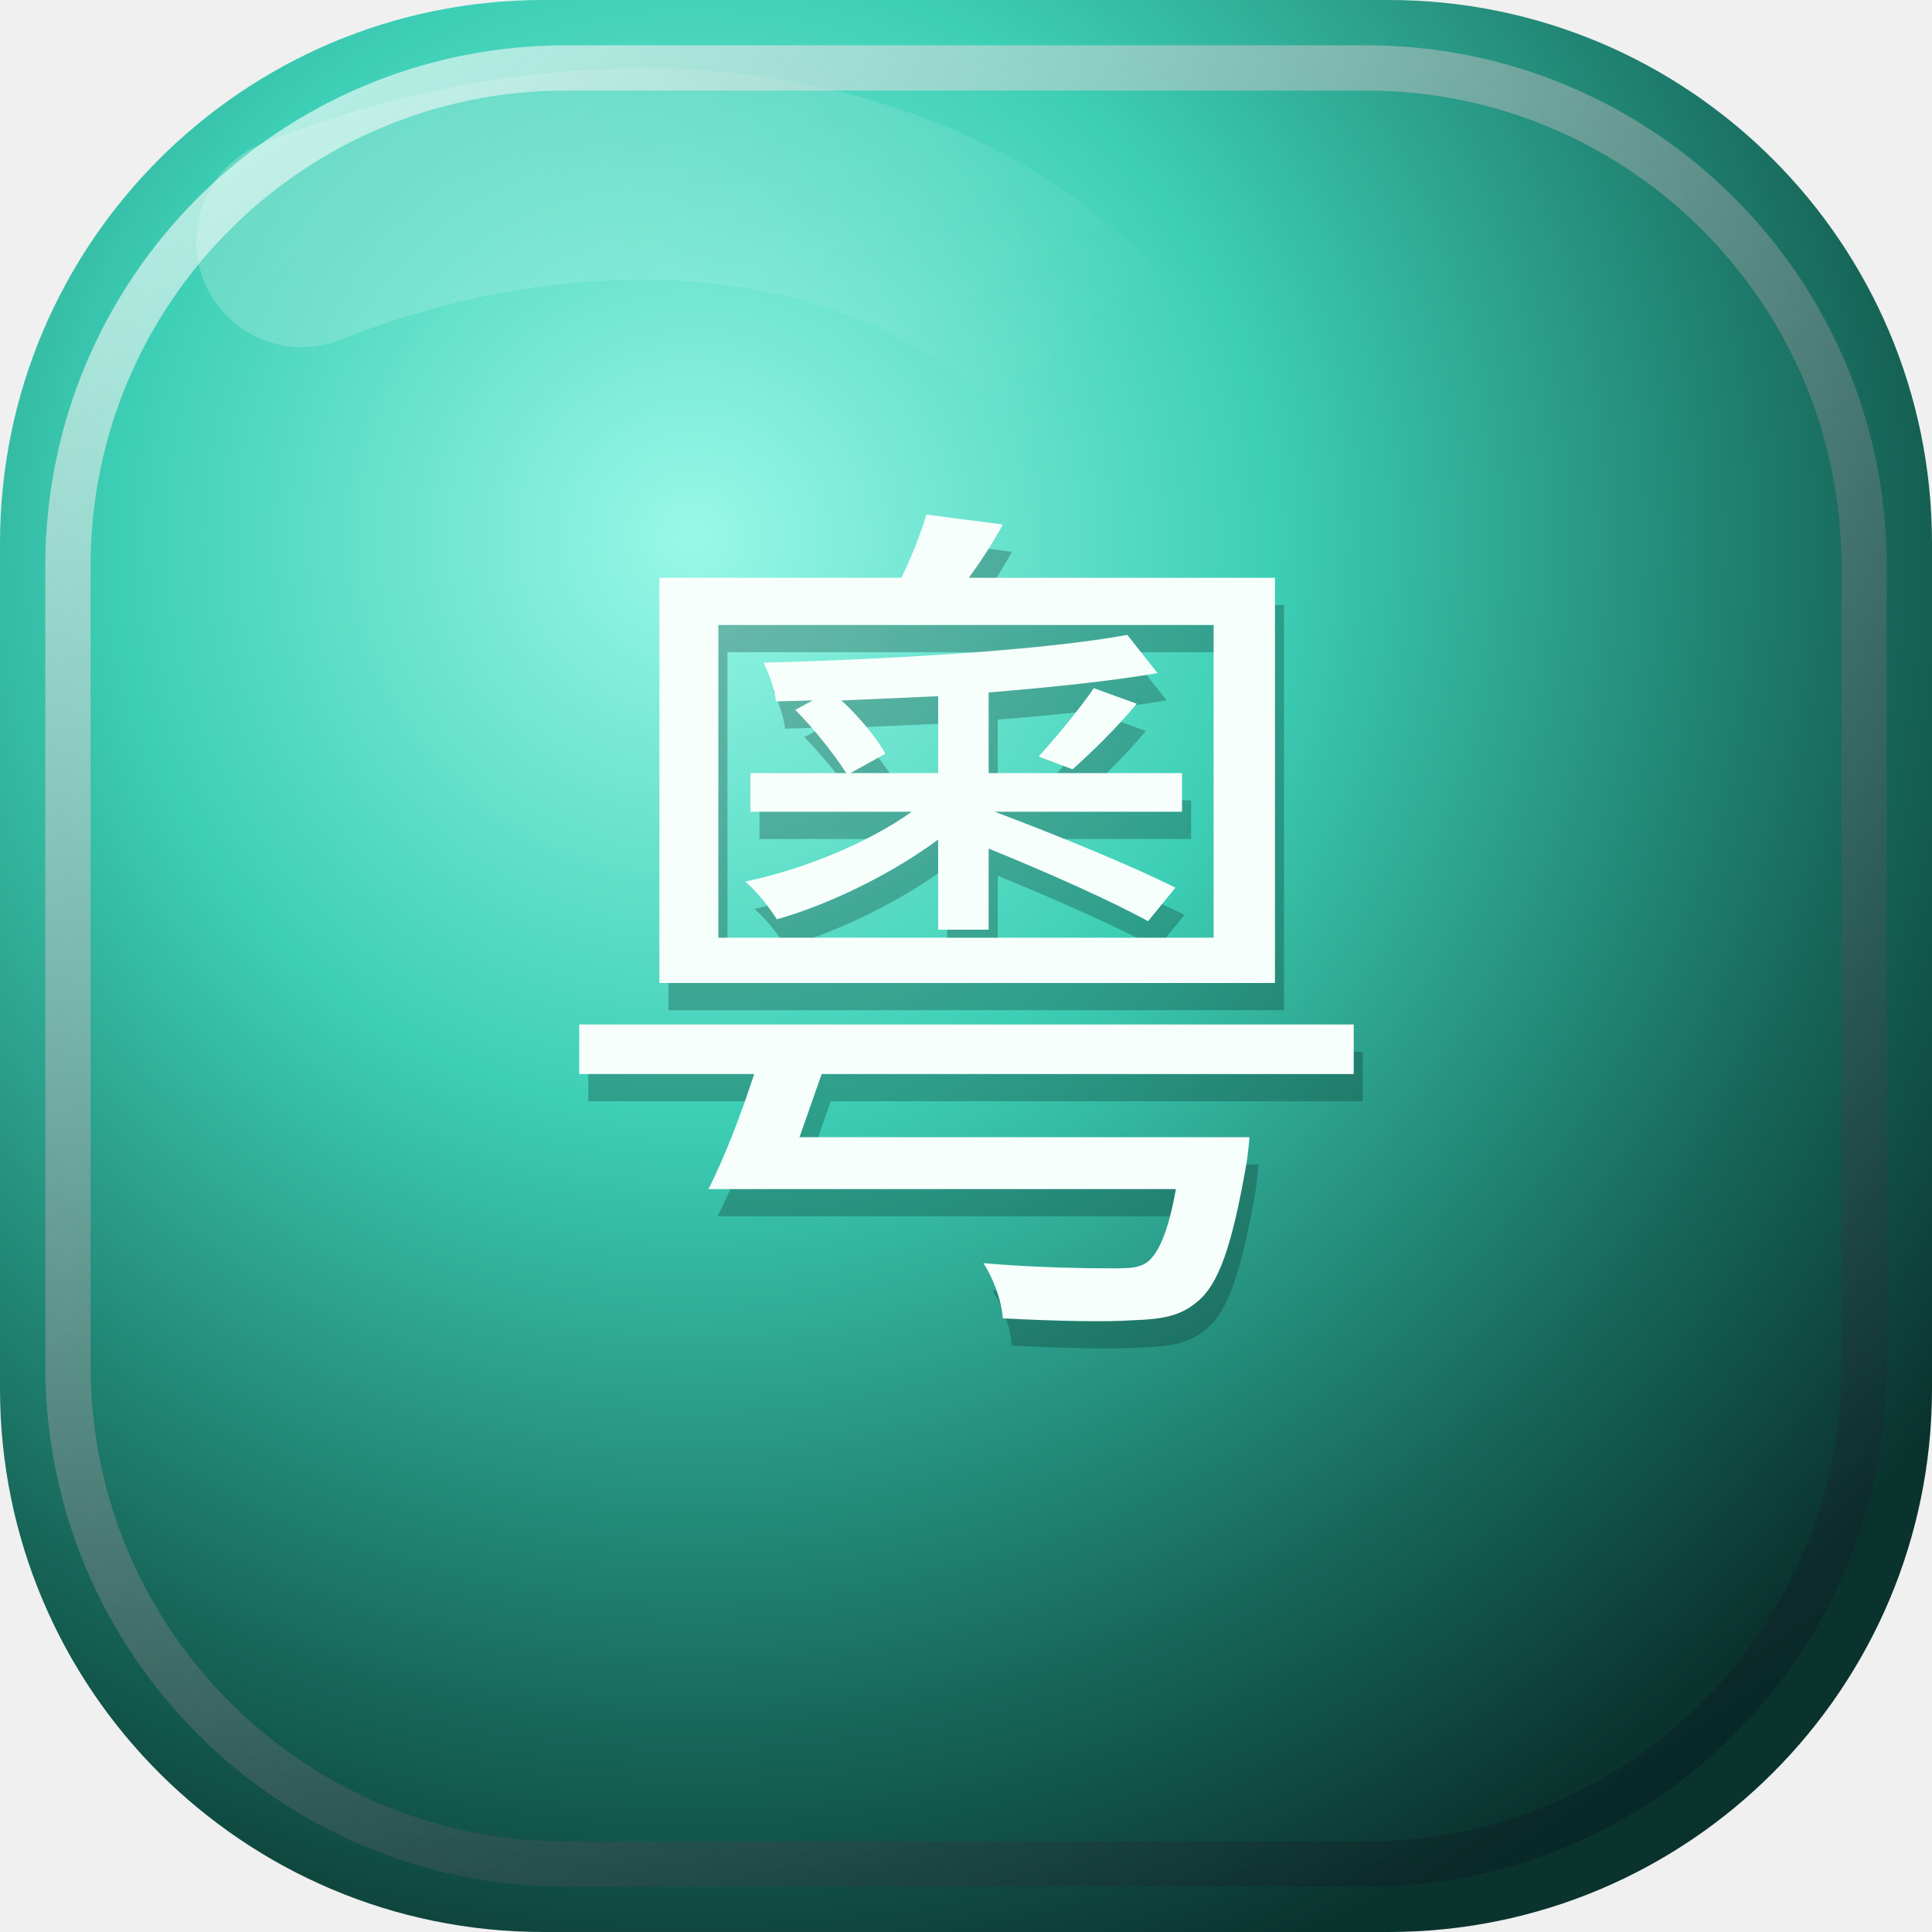
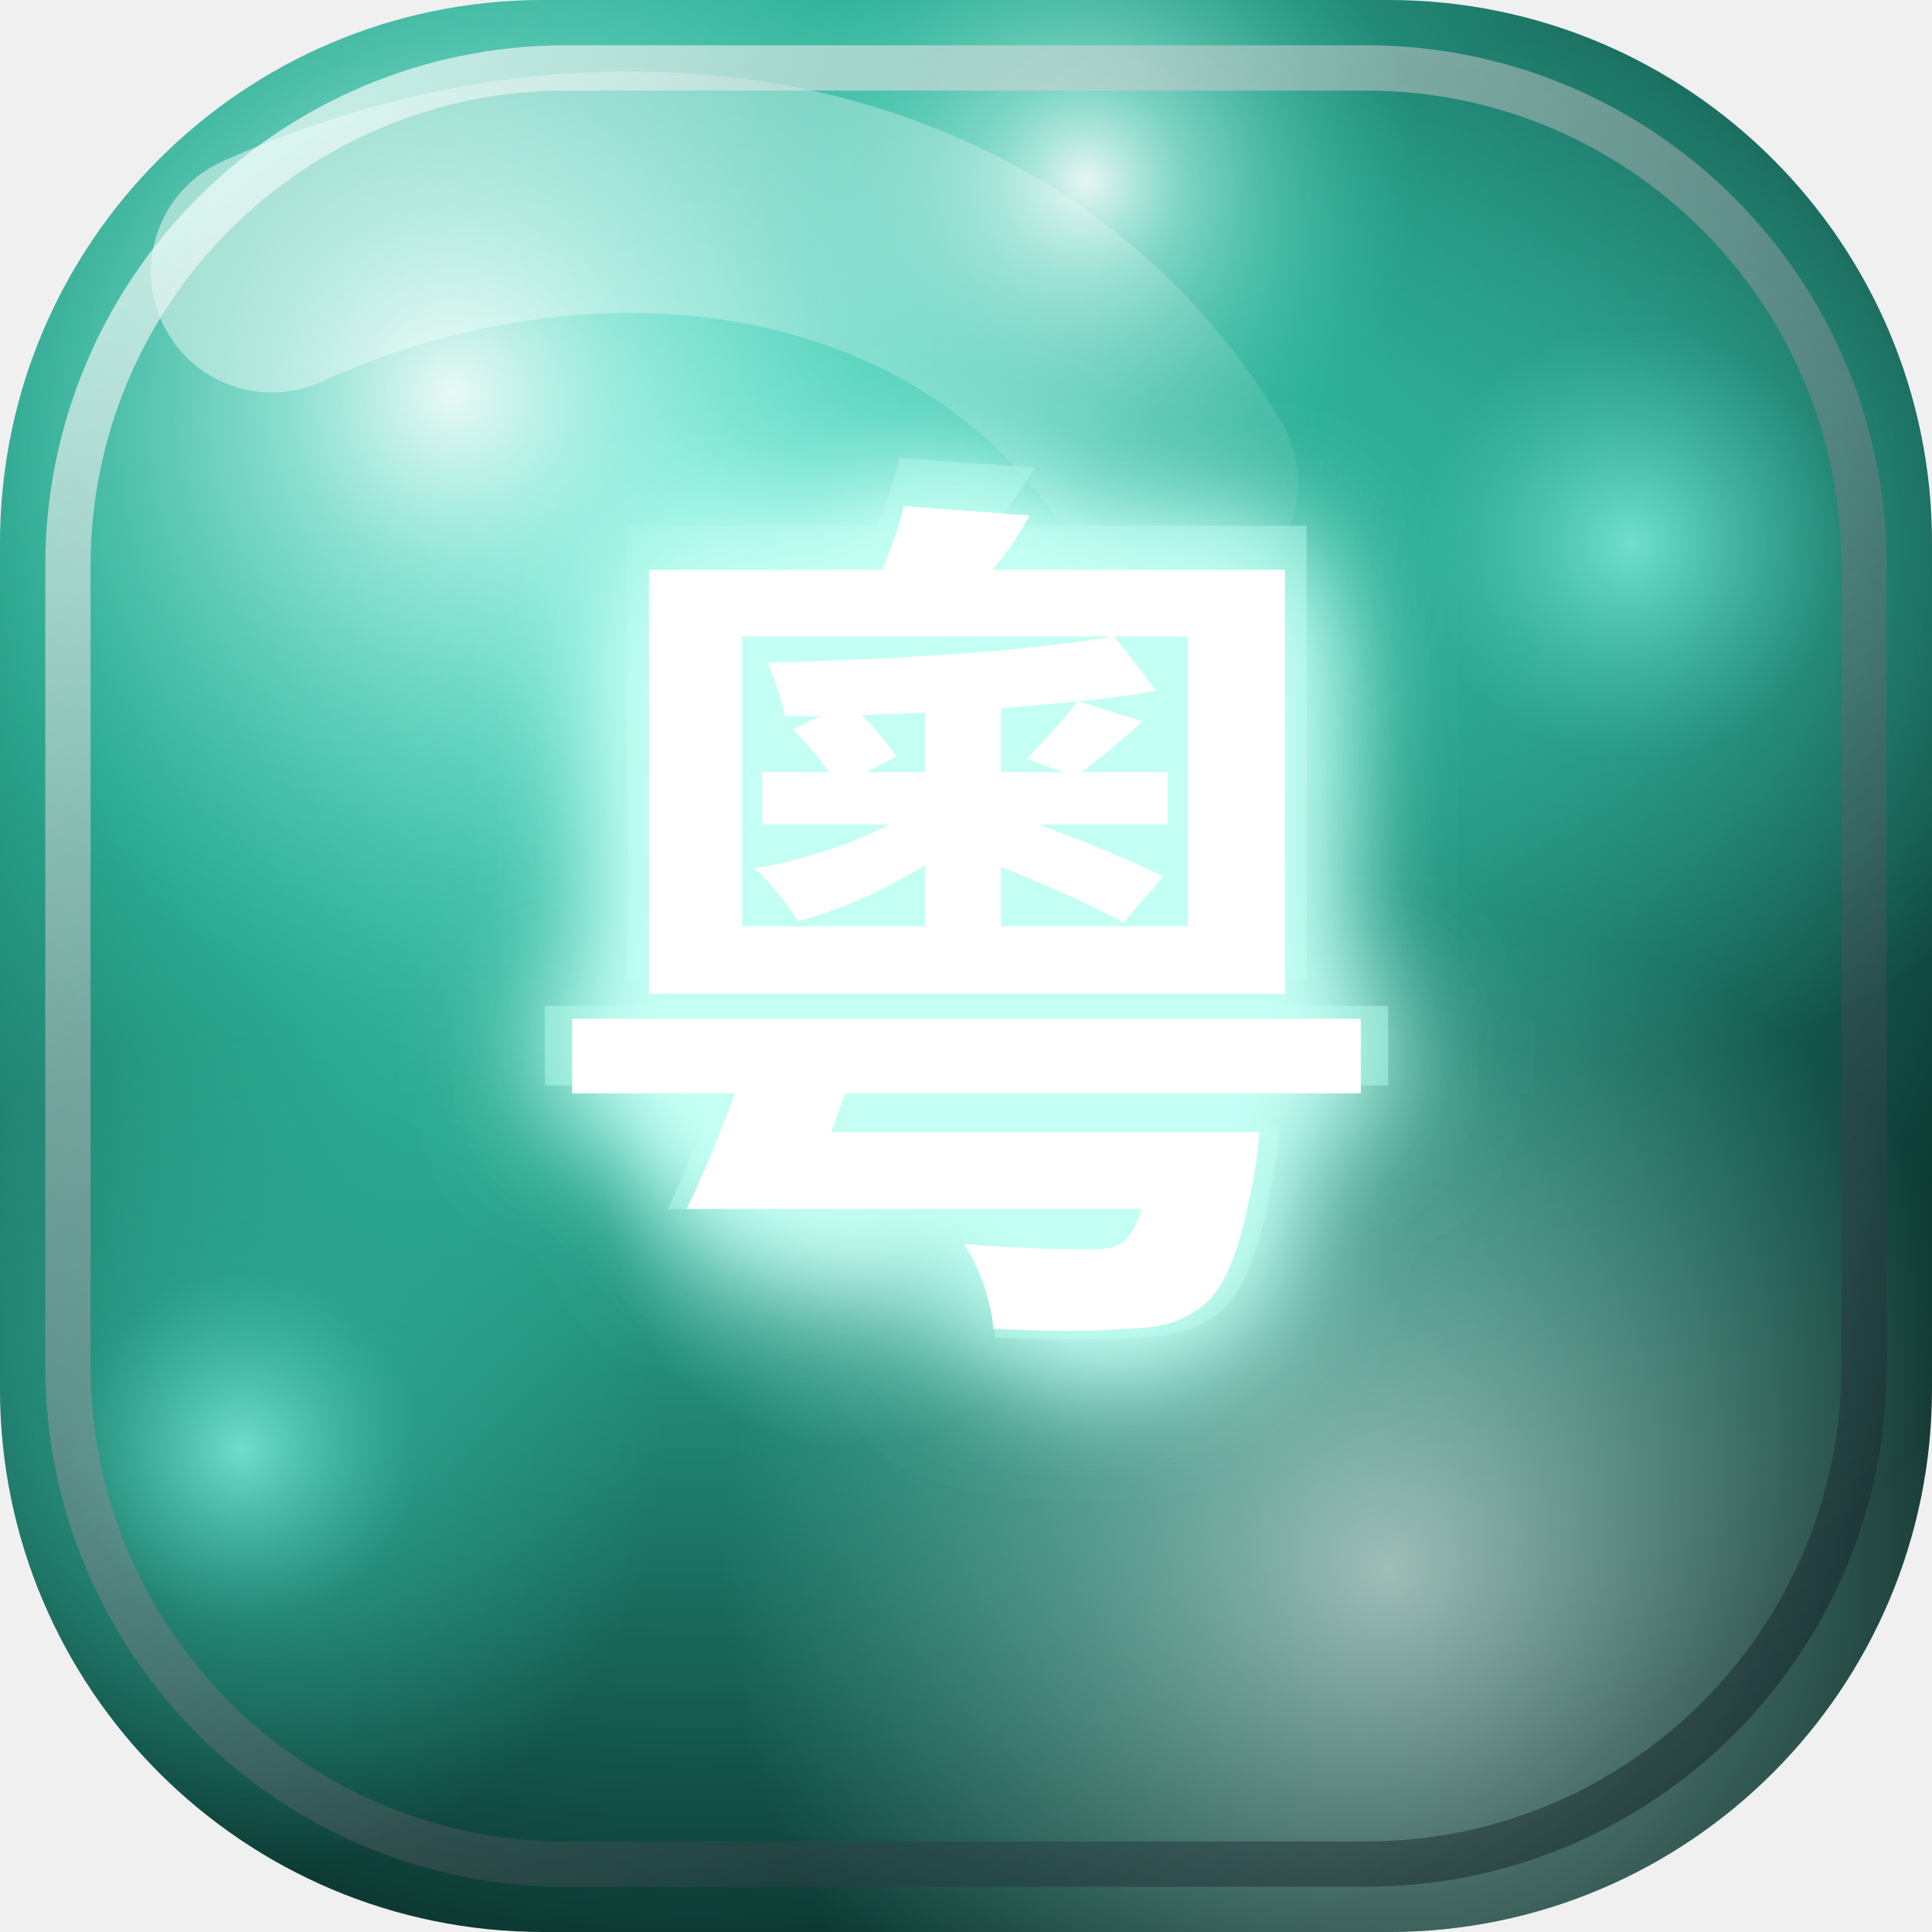
<svg xmlns="http://www.w3.org/2000/svg" viewBox="0 0 64 64" fill="none">
  <defs>
+     <clipPath id="tile">
+       <rect width="64" height="64" rx="18" />
+     </clipPath>
    <radialGradient id="stone" cx="36%" cy="28%" r="78%">
-       <stop offset="0" stop-color="#9af8e8" />
-       <stop offset="0.38" stop-color="#3dcfb6" />
-       <stop offset="0.78" stop-color="#17685a" />
-       <stop offset="1" stop-color="#0a332e" />
+       <stop offset="0" stop-color="#6ee8d4" />
+       <stop offset="0.42" stop-color="#2aa88f" />
+       <stop offset="0.8" stop-color="#14564b" />
+       <stop offset="1" stop-color="#082824" />
    </radialGradient>
-     <linearGradient id="sheen" x1="10" y1="4" x2="40" y2="36" gradientUnits="userSpaceOnUse">
-       <stop stop-color="#ffffff" stop-opacity="0.42" />
-       <stop offset="0.55" stop-color="#ffffff" stop-opacity="0" />
+     <radialGradient id="orbA" cx="50%" cy="50%" r="50%">
+       <stop offset="0" stop-color="#ffffff" stop-opacity="0.88" />
+       <stop offset="0.28" stop-color="#d4fff6" stop-opacity="0.5" />
+       <stop offset="1" stop-color="#3dcfb6" stop-opacity="0" />
+     </radialGradient>
+     <radialGradient id="orbB" cx="50%" cy="50%" r="50%">
+       <stop offset="0" stop-color="#7ef0dc" stop-opacity="0.85" />
+       <stop offset="0.42" stop-color="#3dcfb6" stop-opacity="0.35" />
+       <stop offset="1" stop-color="#3dcfb6" stop-opacity="0" />
+     </radialGradient>
+     <radialGradient id="orbC" cx="50%" cy="50%" r="50%">
+       <stop offset="0" stop-color="#f4fffc" stop-opacity="0.62" />
+       <stop offset="1" stop-color="#9af0de" stop-opacity="0" />
+     </radialGradient>
+     <linearGradient id="sheen" x1="8" y1="2" x2="38" y2="30" gradientUnits="userSpaceOnUse">
+       <stop stop-color="#ffffff" stop-opacity="0.5" />
+       <stop offset="1" stop-color="#ffffff" stop-opacity="0" />
    </linearGradient>
    <linearGradient id="rim" x1="12" y1="2" x2="52" y2="62" gradientUnits="userSpaceOnUse">
-       <stop stop-color="#f4fffc" stop-opacity="0.65" />
-       <stop offset="1" stop-color="#041018" stop-opacity="0.35" />
+       <stop stop-color="#f4fffc" stop-opacity="0.7" />
+       <stop offset="1" stop-color="#041018" stop-opacity="0.4" />
    </linearGradient>
+     <filter id="glow" x="-40%" y="-40%" width="180%" height="180%">
+       <feGaussianBlur in="SourceGraphic" stdDeviation="2.4" result="b" />
+       <feColorMatrix in="b" type="matrix" values="0 0 0 0 0.55  0 0 0 0 1  0 0 0 0 0.9  0 0 0 1.7 0" result="g" />
+       <feMerge>
+         <feMergeNode in="g" />
+         <feMergeNode in="g" />
+         <feMergeNode in="SourceGraphic" />
+       </feMerge>
+     </filter>
  </defs>
-   <rect width="64" height="64" rx="18" fill="url(#stone)" />
-   <path d="M10 8c10-4 22-3 28 6 4 6 3 14-2 18" stroke="url(#sheen)" stroke-width="7" stroke-linecap="round" opacity="0.55" />
+   <g clip-path="url(#tile)">
+     <rect width="64" height="64" fill="url(#stone)" />
+     <circle cx="15" cy="13" r="20" fill="url(#orbA)" />
+     <circle cx="54" cy="18" r="17" fill="url(#orbB)" />
+     <circle cx="46" cy="52" r="22" fill="url(#orbC)" />
+     <circle cx="8" cy="48" r="14" fill="url(#orbB)" />
+     <circle cx="36" cy="6" r="11" fill="url(#orbA)" />
+     <circle cx="28" cy="40" r="8" fill="url(#orbC)" />
+     <path d="M9 9c11-5 24-3 30 7" stroke="url(#sheen)" stroke-width="8" stroke-linecap="round" />
+   </g>
  <rect x="2.25" y="2.25" width="59.5" height="59.5" rx="16.5" stroke="url(#rim)" stroke-width="1.5" />
-   <text x="32.3" y="42.4" text-anchor="middle" font-family="Noto Sans HK, 'PingFang HK', sans-serif" font-size="29" font-weight="500" fill="#0a241f" fill-opacity="0.28">粵</text>
-   <text x="32" y="41.5" text-anchor="middle" font-family="Noto Sans HK, 'PingFang HK', sans-serif" font-size="29" font-weight="500" fill="#f7fffc">粵</text>
+   <text x="32" y="41.6" text-anchor="middle" font-family="Noto Sans HK, 'PingFang HK', sans-serif" font-size="31" font-weight="700" fill="#9af0de" opacity="0.55">粵</text>
+   <text x="32" y="41.5" text-anchor="middle" font-family="Noto Sans HK, 'PingFang HK', sans-serif" font-size="29" font-weight="700" fill="#ffffff" filter="url(#glow)">粵</text>
</svg>
